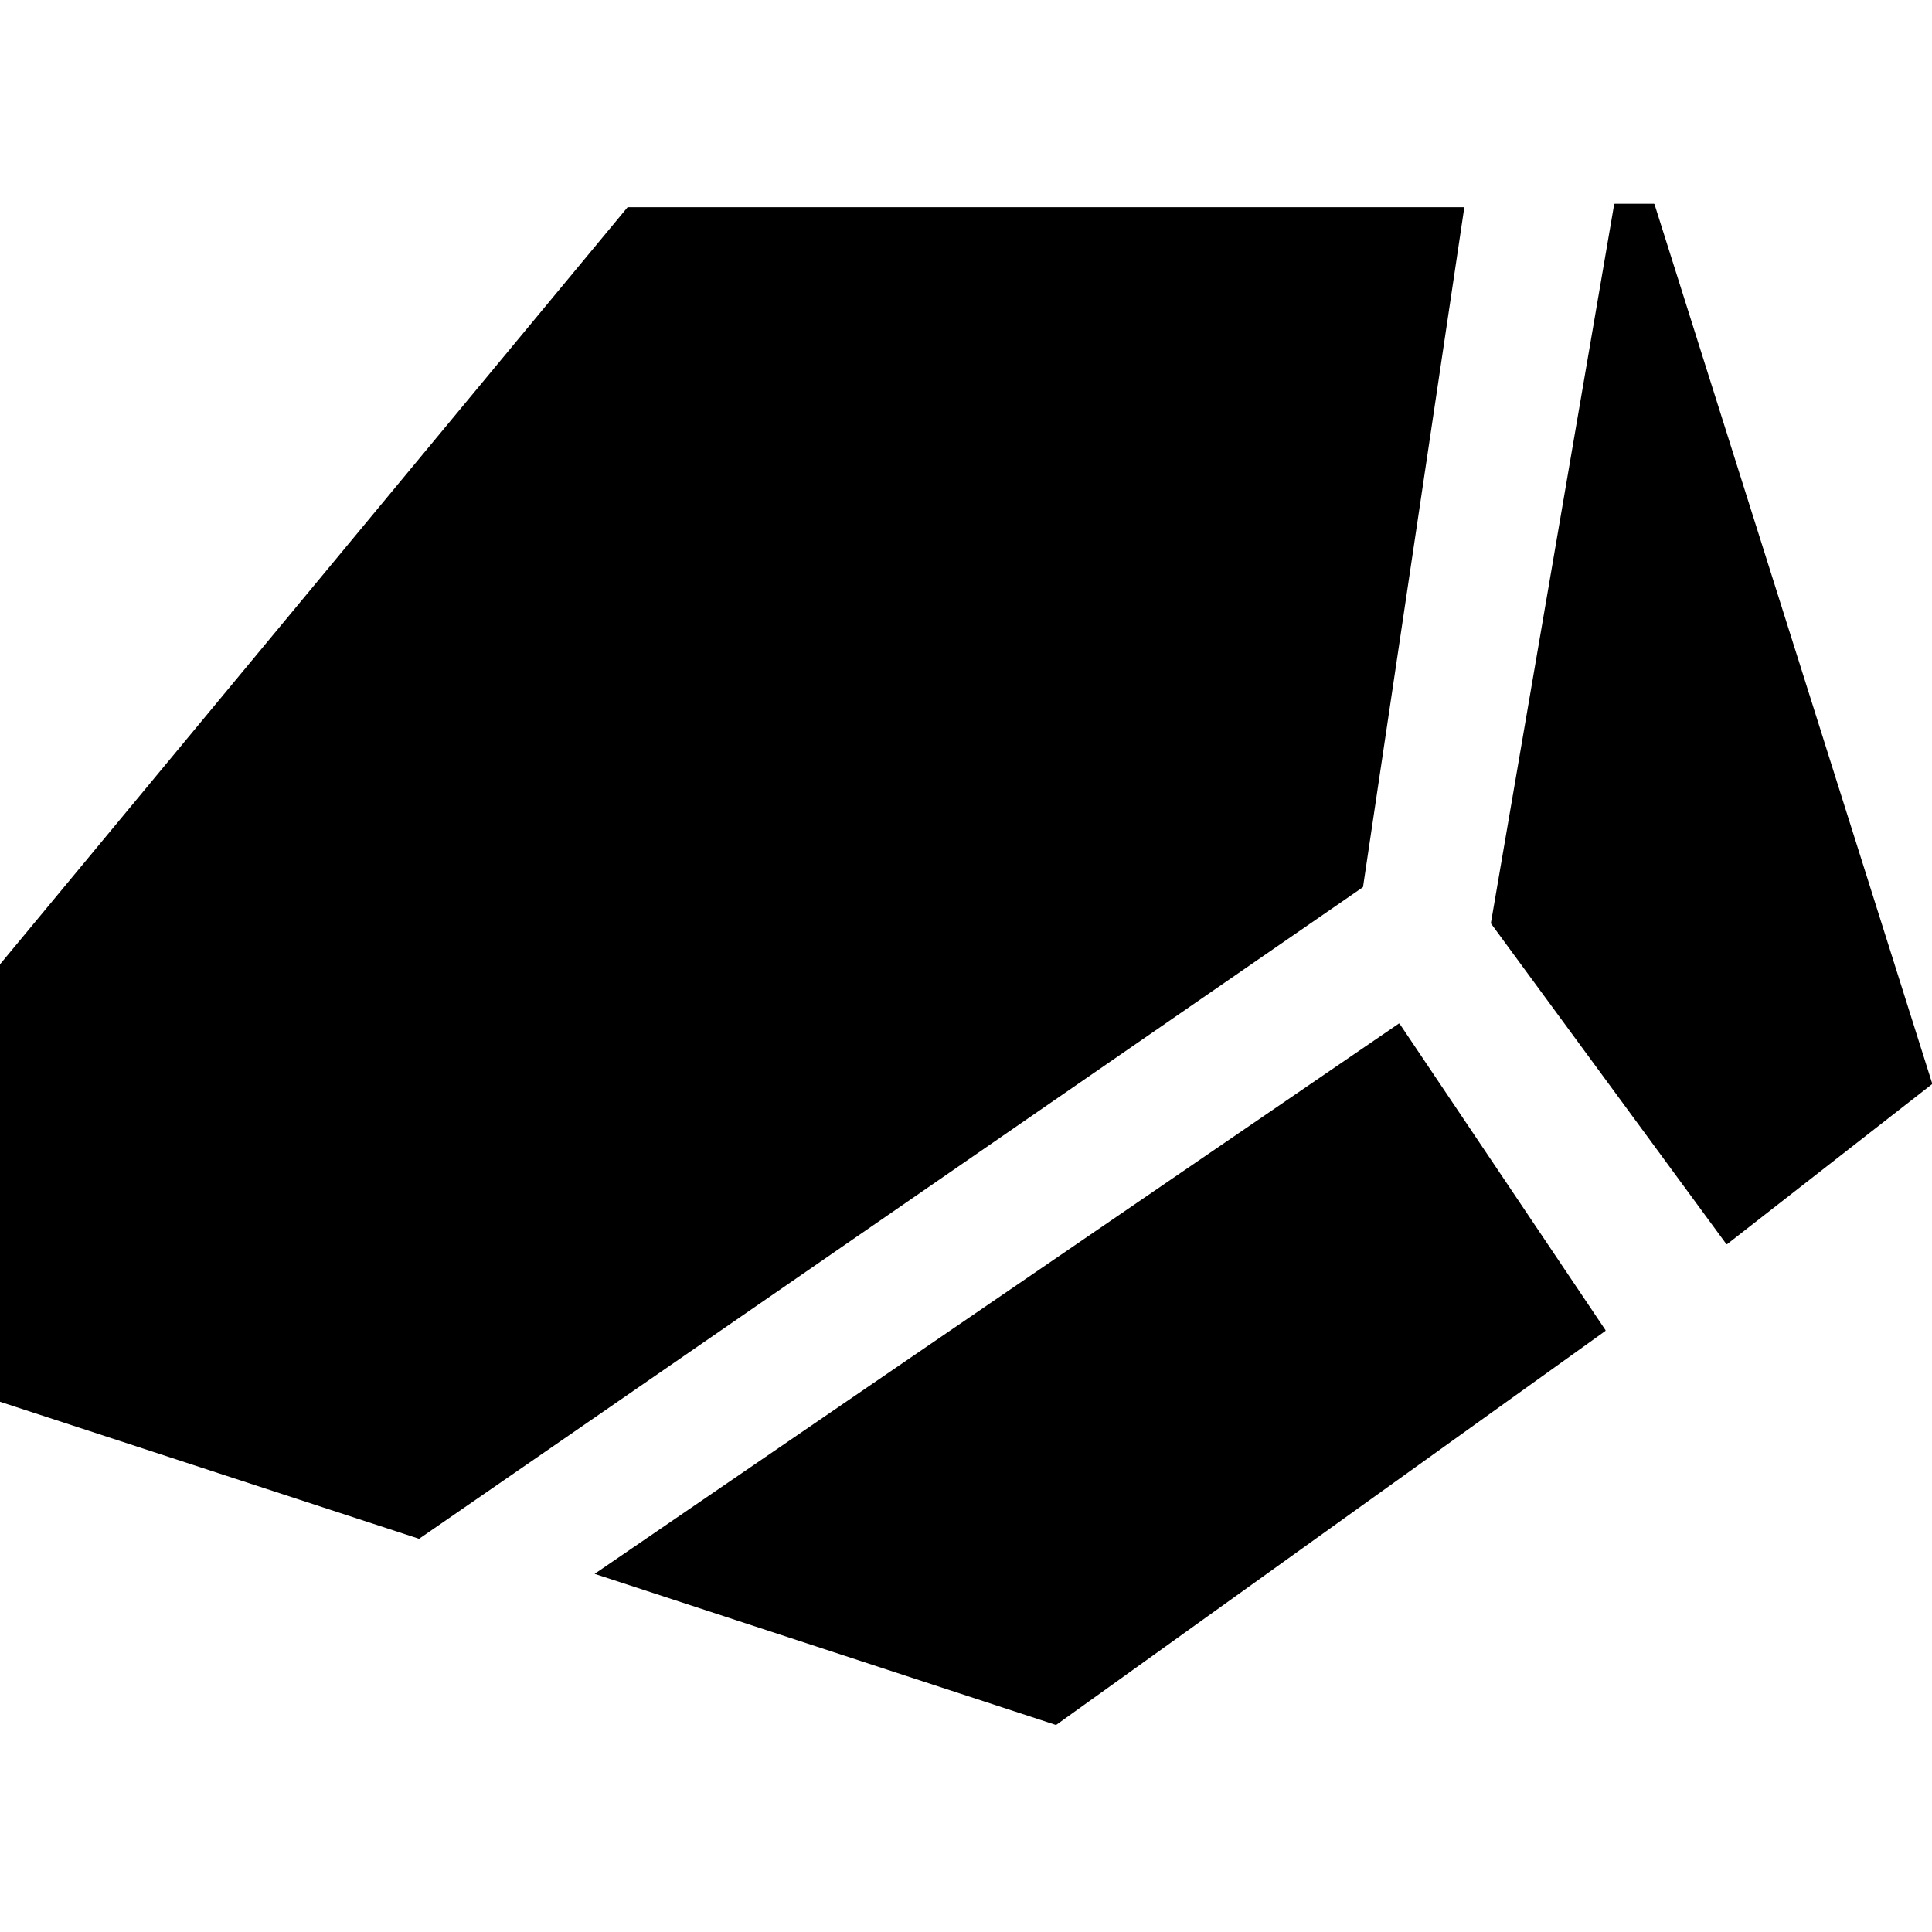
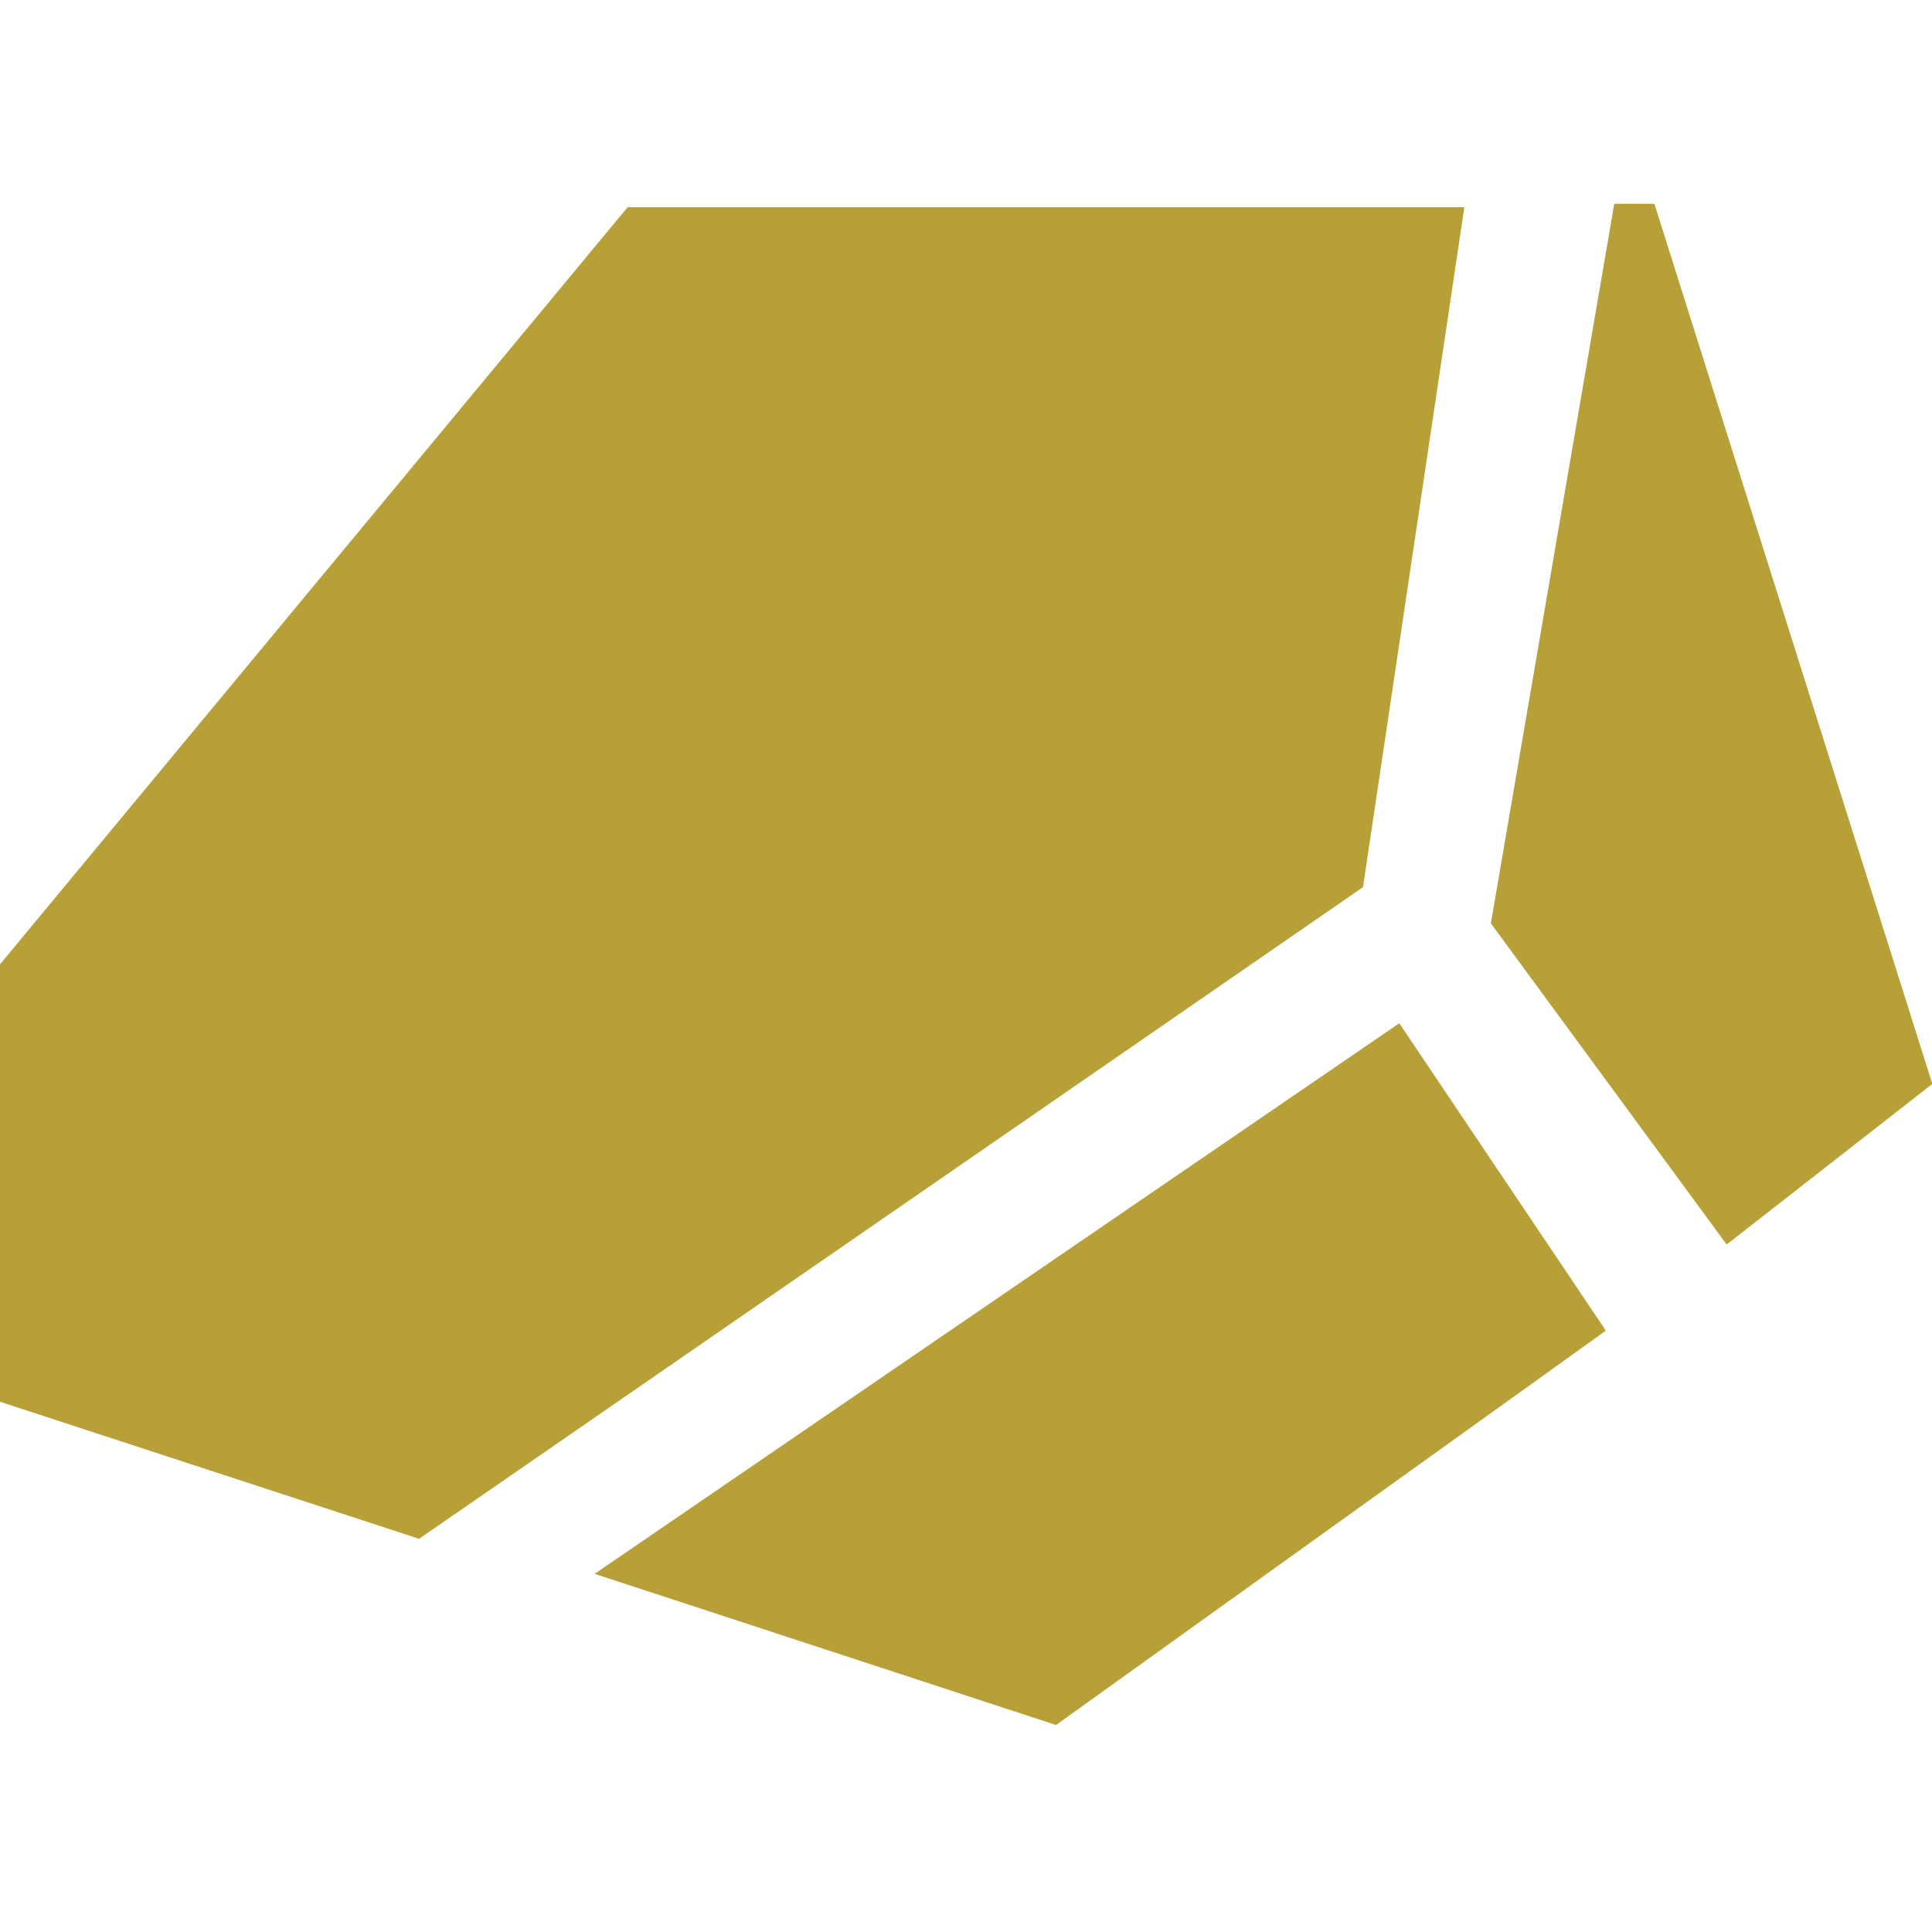
<svg xmlns="http://www.w3.org/2000/svg" viewBox="0 0 512 512">
-   <path fill-rule="evenodd" clip-rule="evenodd" d="M395.138 244.757C395.109 244.717 395.097 244.667 395.105 244.618L427.769 54.152C427.784 54.064 427.861 54 427.949 54H438.287C438.367 54 438.437 54.052 438.461 54.128L512.051 287.131C512.074 287.203 512.049 287.283 511.989 287.33L457.73 329.693C457.649 329.756 457.532 329.74 457.471 329.657L395.138 244.757ZM-1 371.022C-1 371.101 -0.949 371.171 -0.874 371.196L110.975 407.767C111.029 407.785 111.089 407.776 111.136 407.744L361.145 235.144C361.187 235.115 361.215 235.07 361.222 235.02L388.032 55.128C388.049 55.018 387.963 54.919 387.852 54.919H166.406C166.351 54.919 166.3 54.943 166.265 54.985L-0.958 256.714C-0.985 256.747 -1 256.788 -1 256.831V371.022ZM157.583 417.085L279.776 457.112C279.831 457.13 279.892 457.121 279.939 457.087L425.418 352.734C425.499 352.677 425.519 352.566 425.464 352.484L370.928 271.329C370.871 271.244 370.757 271.222 370.673 271.28L157.583 417.085Z" />
+   <path fill="#B8A038" fill-rule="evenodd" clip-rule="evenodd" d="M395.138 244.757C395.109 244.717 395.097 244.667 395.105 244.618L427.769 54.152C427.784 54.064 427.861 54 427.949 54H438.287C438.367 54 438.437 54.052 438.461 54.128L512.051 287.131C512.074 287.203 512.049 287.283 511.989 287.33L457.73 329.693C457.649 329.756 457.532 329.74 457.471 329.657L395.138 244.757ZM-1 371.022C-1 371.101 -0.949 371.171 -0.874 371.196L110.975 407.767C111.029 407.785 111.089 407.776 111.136 407.744L361.145 235.144C361.187 235.115 361.215 235.07 361.222 235.02L388.032 55.128C388.049 55.018 387.963 54.919 387.852 54.919H166.406C166.351 54.919 166.3 54.943 166.265 54.985L-0.958 256.714C-0.985 256.747 -1 256.788 -1 256.831V371.022ZM157.583 417.085L279.776 457.112C279.831 457.13 279.892 457.121 279.939 457.087L425.418 352.734C425.499 352.677 425.519 352.566 425.464 352.484L370.928 271.329C370.871 271.244 370.757 271.222 370.673 271.28L157.583 417.085Z" />
</svg>
